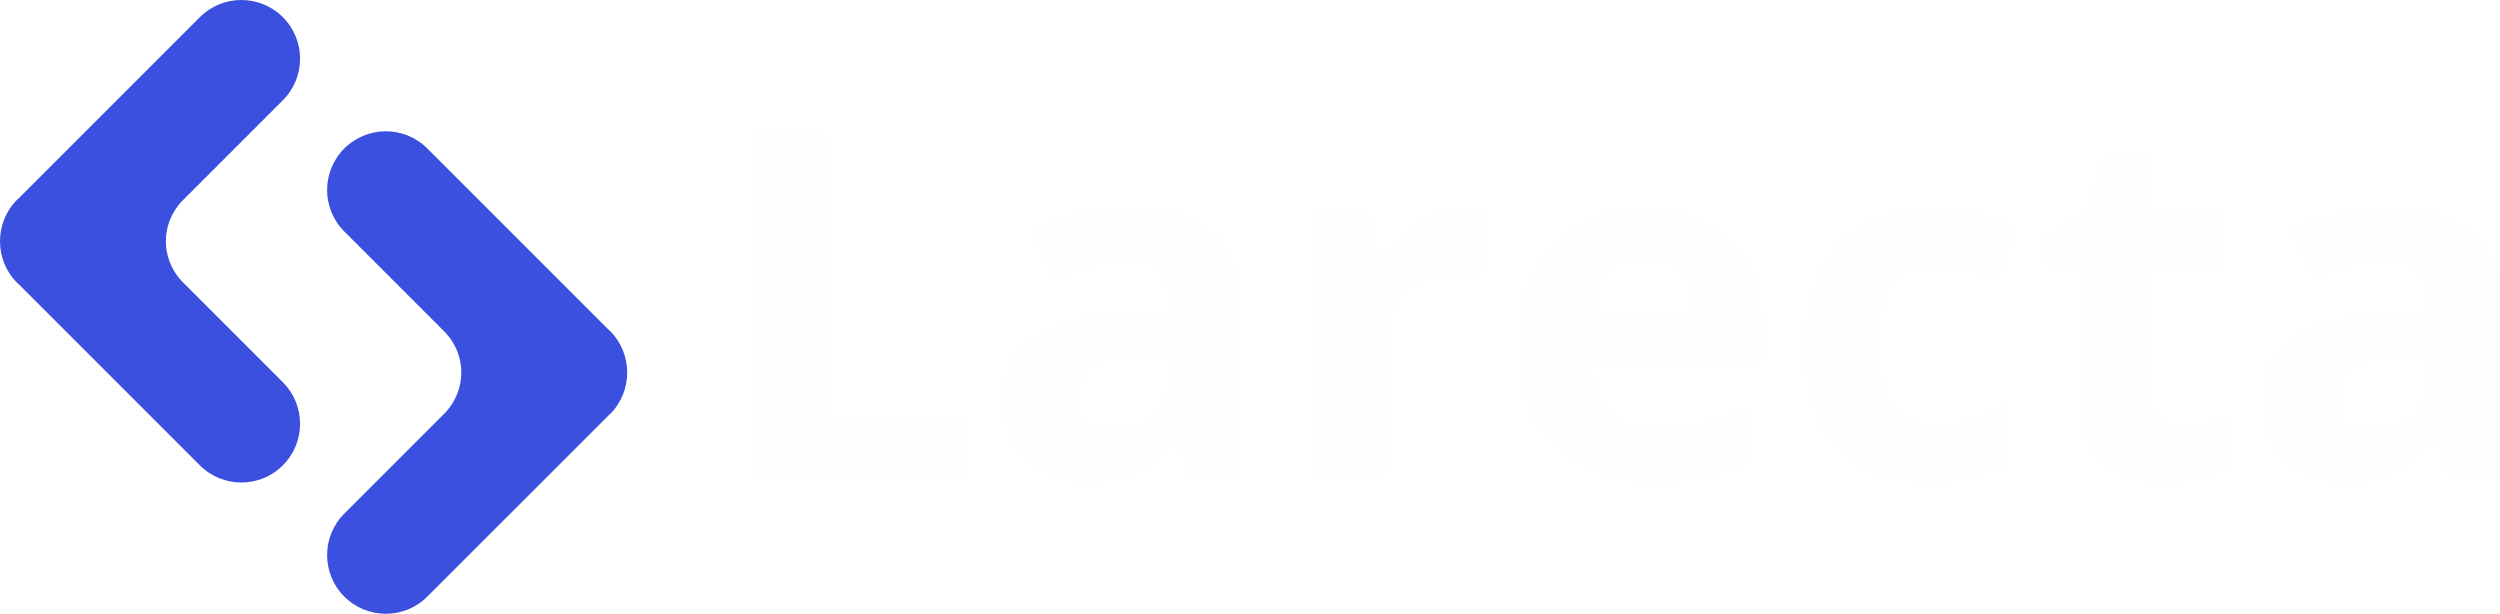
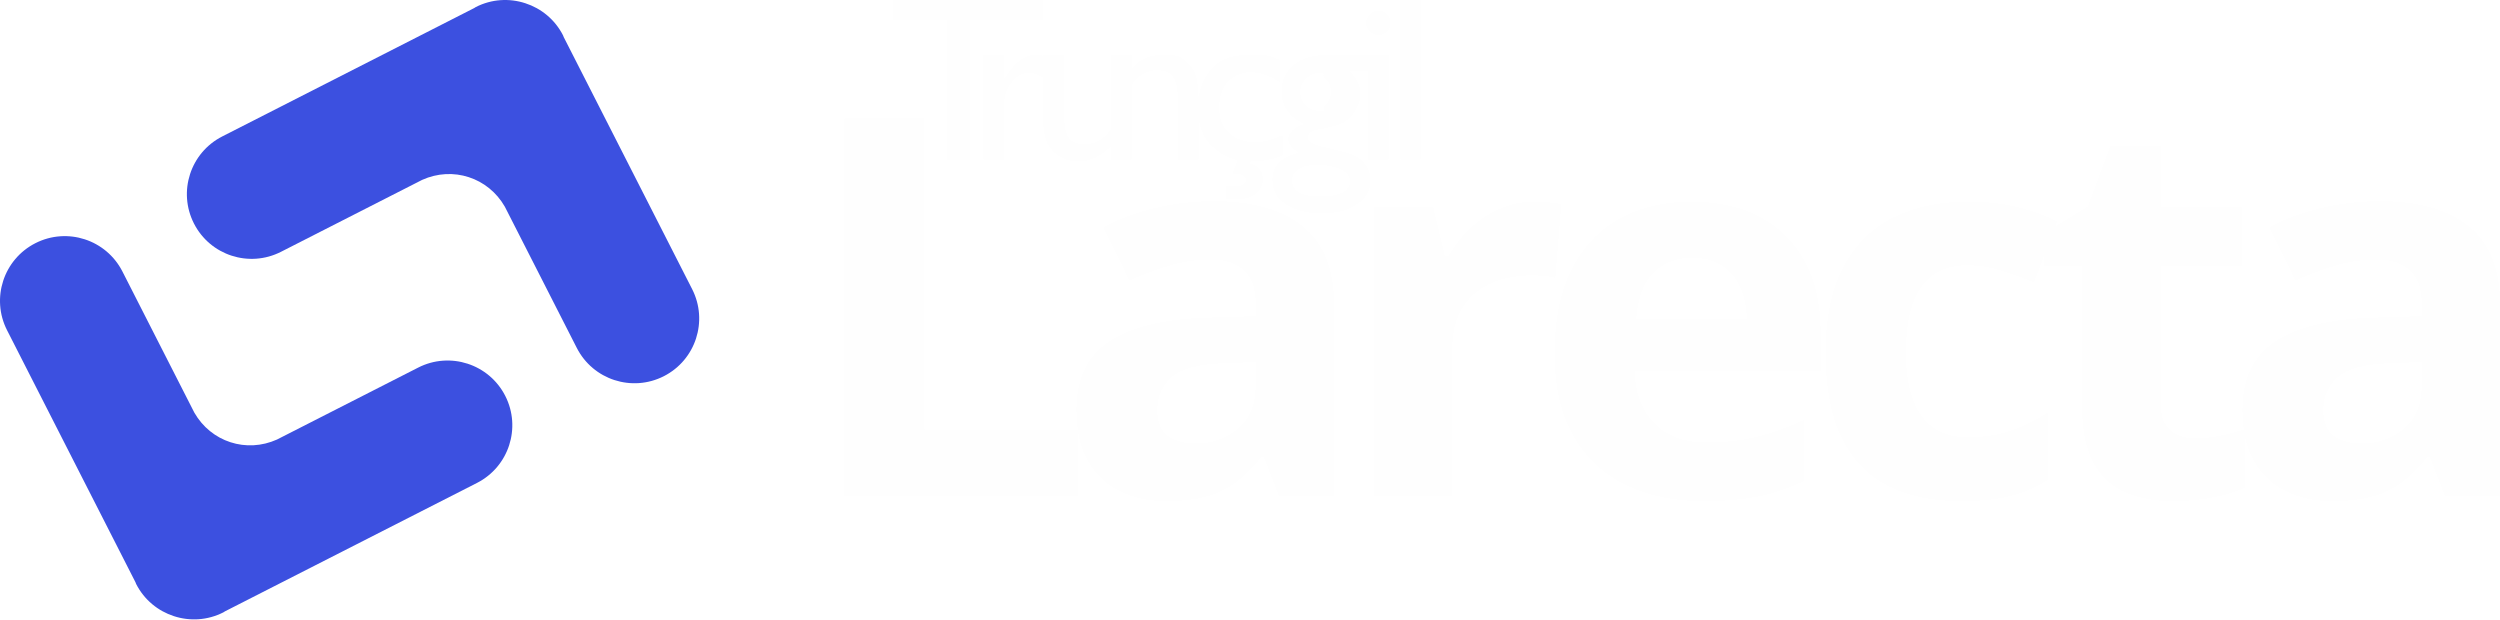
- <svg xmlns="http://www.w3.org/2000/svg" xml:space="preserve" width="169.629mm" height="41.647mm" version="1.1" style="shape-rendering:geometricPrecision; text-rendering:geometricPrecision; image-rendering:optimizeQuality; fill-rule:evenodd; clip-rule:evenodd" viewBox="0 0 16156.81 3966.79">
+ <svg xmlns="http://www.w3.org/2000/svg" xml:space="preserve" width="153.85mm" height="38.117mm" version="1.1" style="shape-rendering:geometricPrecision; text-rendering:geometricPrecision; image-rendering:optimizeQuality; fill-rule:evenodd; clip-rule:evenodd" viewBox="0 0 13989.41 3465.92">
  <defs>
    <style type="text/css">
   
    .fil1 {fill:#FEFEFE;fill-rule:nonzero}
    .fil0 {fill:#3C50E0;fill-rule:nonzero}
   
  </style>
  </defs>
  <g id="Layer_x0020_1">
-     <g id="_2261591602432">
-       <path class="fil0" d="M1171.22 1813.72c-65.51,-72.34 -99.39,-163.1 -99.22,-254.55 -0.17,-91.43 33.71,-182.2 99.22,-254.53l656.92 -656.92c148.17,-148.17 148.17,-388.42 0,-536.59 -148.17,-148.17 -388.41,-148.17 -536.58,0l-1172.36 1172.36c-2.59,2.45 -5.61,4.11 -8.15,6.64 -74.27,74.29 -111.23,171.68 -111.04,269.04 -0.19,97.35 36.77,194.76 111.04,269.04 2.54,2.54 5.56,4.21 8.15,6.66l1172.36 1172.36c148.17,148.17 388.41,148.17 536.58,0 148.17,-148.19 148.17,-388.43 0,-536.6l-656.92 -656.91z" />
-       <path class="fil0" d="M2882.08 2662.15c65.51,-72.32 99.39,-163.09 99.22,-254.54 0.17,-91.44 -33.71,-182.21 -99.22,-254.53l-656.92 -656.93c-148.17,-148.17 -148.17,-388.4 0,-536.57 148.17,-148.19 388.41,-148.19 536.58,0l1172.36 1172.34c2.57,2.45 5.6,4.11 8.13,6.65 74.28,74.28 111.24,171.68 111.06,269.04 0.18,97.34 -36.78,194.76 -111.06,269.05 -2.53,2.53 -5.56,4.19 -8.13,6.65l-1172.36 1172.35c-148.17,148.18 -388.41,148.18 -536.58,0 -148.17,-148.18 -148.17,-388.41 0,-536.58l656.92 -656.93z" />
+     <g id="_1777570448768">
+       <g>
+         <path class="fil0" d="M1549.89 2459.58c-85.01,38.14 -177.4,42.13 -260.38,14.99 -83.06,-26.82 -155.49,-84.35 -201.83,-165.17l-402.64 -790.23c-90.82,-178.24 -308.94,-249.11 -487.18,-158.3 -178.24,90.82 -249.12,308.95 -158.3,487.19l718.56 1410.27c1.46,3.07 2.08,6.3 3.63,9.36 45.54,89.35 123.06,151.63 211.51,180.18 88.34,28.89 187.68,24.07 277.02,-21.45 3.06,-1.56 5.46,-3.81 8.45,-5.44l1410.27 -718.56c178.24,-90.82 249.11,-308.95 158.3,-487.19 -90.83,-178.24 -308.96,-249.11 -487.2,-158.3l-790.22 402.65z" />
+         <path class="fil0" d="M2824.92 1156.53c-46.35,-80.82 -118.76,-138.36 -201.84,-165.18 -82.96,-27.12 -175.37,-23.14 -260.37,15l-790.23 402.64c-178.24,90.81 -396.35,19.94 -487.16,-158.29 -90.84,-178.25 -19.96,-396.38 158.29,-487.19l1410.25 -718.57c2.99,-1.61 5.39,-3.87 8.43,-5.42 89.36,-45.54 188.7,-50.36 277.03,-21.47 88.45,28.55 165.99,90.84 211.52,180.2 1.55,3.05 2.16,6.28 3.63,9.35l718.57 1410.27c90.81,178.24 19.94,396.36 -158.3,487.18 -178.25,90.81 -396.37,19.94 -487.18,-158.3l-402.64 -790.22z" />
+       </g>
+       <path class="fil1" d="M4725.24 2775.01l0 -2113.16 448 0 0 1743.12 857.49 0 0 370.03 -1305.49 0zm2067.43 -1649.37c216.6,0 382.86,47.36 498.32,141.59 115.95,94.73 173.67,238.31 173.67,430.73l0 1077.05 -307.87 0 -85.35 -219.56 -11.35 0c-46.38,57.73 -93.75,105.1 -142.09,141.6 -47.86,36.51 -103.61,63.64 -165.78,80.92 -62.66,17.27 -139.13,26.14 -228.43,26.14 -95.72,0 -181.08,-18.75 -256.56,-55.26 -75.98,-36.51 -135.18,-92.76 -178.6,-168.25 -43.42,-75.48 -65.12,-171.69 -65.12,-288.63 0,-171.2 60.19,-298 180.58,-379.41 120.38,-81.41 301.46,-126.31 542.23,-134.69l280.24 -8.88 0 -71.04c0,-84.37 -22.2,-146.54 -66.61,-186.5 -43.91,-39.47 -105.59,-59.2 -185.02,-59.2 -77.95,0 -154.42,11.35 -229.42,33.55 -75.49,22.2 -150.48,49.83 -225.48,83.87l-146.04 -298c85.35,-45.39 181.57,-80.92 288.13,-107.07 106.57,-25.65 216.59,-38.97 330.56,-38.97zm233.87 900.42l-170.71 5.92c-142.59,3.95 -241.27,29.61 -297.02,76.47 -55.26,47.36 -82.89,109.53 -82.89,186.5 0,67.59 19.74,115.45 59.21,144.07 39.46,28.12 91.27,42.43 154.92,42.43 94.24,0 174.16,-27.62 238.8,-83.87 65.13,-55.76 97.69,-135.18 97.69,-238.31l0 -133.21zm1561.21 -897.47c22.2,0 47.86,1.48 77.46,3.46 29.11,2.46 53.28,5.92 71.54,9.37l-33.55 413.45c-14.31,-4.44 -35.03,-8.38 -61.18,-10.86 -26.64,-2.46 -49.34,-3.45 -68.59,-3.45 -57.23,0 -112,7.4 -165.77,21.7 -53.28,14.31 -101.14,37.99 -143.58,70.06 -42.43,32.56 -75.98,74.5 -100.65,127.29 -24.67,52.3 -37,116.93 -37,192.91l0 822.47 -440.59 0 0 -1615.83 334.02 0 64.63 271.37 21.71 0c32.07,-54.77 71.54,-105.1 119.4,-150.98 47.86,-45.88 102.13,-82.4 163.31,-109.53 61.18,-27.62 127.29,-41.45 198.83,-41.45zm875.91 0c149.49,0 278.26,28.62 386.31,85.85 107.56,57.72 190.94,140.61 249.65,249.64 59.2,108.55 88.32,241.76 88.32,398.66l0 214.13 -1042.02 0c4.93,124.33 41.94,222.02 112,292.57 69.57,71.04 166.76,106.57 291.1,106.57 103.11,0 197.84,-10.85 283.2,-32.07 85.85,-21.21 174.16,-52.79 264.95,-95.22l0 340.93c-80.43,39.47 -163.81,68.58 -251.14,86.84 -87.33,18.25 -192.91,27.62 -317.24,27.62 -161.83,0 -304.91,-30.1 -429.74,-89.79 -124.83,-59.7 -223.01,-150.98 -293.56,-273.33 -71.04,-122.36 -106.08,-276.3 -106.08,-462.3 0,-188.97 31.58,-346.36 95.72,-472.17 64.14,-125.82 153.44,-220.05 268.39,-283.21 114.47,-63.15 248.17,-94.73 400.14,-94.73zm2.96 313.79c-85.85,0 -156.9,27.13 -213.14,82.39 -56.25,54.77 -88.81,141.11 -97.69,258.54l618.71 0c-0.99,-65.62 -12.83,-123.84 -35.53,-174.66 -22.2,-51.32 -56.25,-91.77 -101.15,-121.37 -44.4,-30.1 -101.63,-44.9 -171.2,-44.9zm1503.49 1361.73c-159.85,0 -296.52,-29.11 -409.01,-87.82 -112.99,-58.22 -198.83,-148.5 -257.55,-270.87 -58.71,-122.35 -87.83,-278.76 -87.83,-469.7 0,-197.84 33.06,-358.69 100.16,-483.51 67.11,-124.83 159.85,-216.59 279.25,-275.3 118.91,-58.71 257.06,-88.32 413.95,-88.32 111.51,0 208.21,10.86 289.62,32.56 81.41,21.71 152.45,47.36 213.14,77.46l-129.76 340.93c-69.57,-27.62 -134.2,-50.82 -193.91,-68.58 -59.69,-17.76 -119.4,-26.64 -179.09,-26.64 -76.97,0 -141.11,17.76 -192.42,54.28 -50.81,36.02 -88.8,90.28 -113.97,162.32 -25.16,72.53 -37.5,162.82 -37.5,271.86 0,107.06 13.32,195.87 40.46,265.93 26.64,70.55 65.61,122.85 116.93,156.9 51.31,34.04 112.98,51.31 186.49,51.31 91.27,0 173.17,-12.34 244.23,-37.01 71.54,-24.67 140.61,-58.71 208.21,-103.11l0 376.94c-67.6,42.43 -138.15,73.02 -211.66,91.77 -74.01,19.24 -167.25,28.62 -279.75,28.62zm1314.03 -351.28c47.86,0 95.23,-4.94 140.62,-14.8 45.88,-9.37 91.27,-21.7 136.67,-36.02l0 328.1c-47.36,21.22 -105.59,38.98 -175.65,52.79 -69.57,13.81 -146.04,21.21 -228.93,21.21 -96.21,0 -183.04,-15.79 -259.52,-47.36 -76.47,-31.08 -136.67,-85.35 -180.58,-163.31 -43.91,-77.46 -66.11,-185.51 -66.11,-324.15l0 -779.05 -210.67 0 0 -186.49 242.74 -147.52 127.29 -341.42 281.72 0 0 344.37 452.43 0 0 331.06 -452.43 0 0 779.05c0,61.68 17.76,107.56 52.79,137.66 35.03,30.59 81.41,45.88 139.62,45.88zm1033.3 -1327.19c216.6,0 382.86,47.36 498.32,141.59 115.95,94.73 173.67,238.31 173.67,430.73l0 1077.05 -307.87 0 -85.35 -219.56 -11.35 0c-46.38,57.73 -93.75,105.1 -142.09,141.6 -47.86,36.51 -103.61,63.64 -165.78,80.92 -62.66,17.27 -139.13,26.14 -228.43,26.14 -95.72,0 -181.08,-18.75 -256.56,-55.26 -75.98,-36.51 -135.18,-92.76 -178.6,-168.25 -43.42,-75.48 -65.12,-171.69 -65.12,-288.63 0,-171.2 60.19,-298 180.58,-379.41 120.38,-81.41 301.46,-126.31 542.23,-134.69l280.24 -8.88 0 -71.04c0,-84.37 -22.2,-146.54 -66.61,-186.5 -43.91,-39.47 -105.59,-59.2 -185.02,-59.2 -77.95,0 -154.42,11.35 -229.42,33.55 -75.49,22.2 -150.48,49.83 -225.48,83.87l-146.04 -298c85.35,-45.39 181.57,-80.92 288.13,-107.07 106.57,-25.65 216.59,-38.97 330.56,-38.97zm233.87 900.42l-170.71 5.92c-142.59,3.95 -241.27,29.61 -297.02,76.47 -55.26,47.36 -82.89,109.53 -82.89,186.5 0,67.59 19.74,115.45 59.21,144.07 39.46,28.12 91.27,42.43 154.92,42.43 94.24,0 174.16,-27.62 238.8,-83.87 65.13,-55.76 97.69,-135.18 97.69,-238.31l0 -133.21z" />
+       <g>
+         <path class="fil1" d="M4995.78 1.14l840.66 0 0 112.8 -408.25 0 0 778.89 -128.92 0 0 -778.89 -303.49 0 0 -112.8zm623.11 306.18l0 134.29 8.06 -10.74c56.4,-88.64 110.12,-123.54 166.53,-123.54 45.66,0 91.31,10.74 136.97,53.71l-59.09 102.06c-40.29,-37.6 -77.89,-56.4 -112.81,-56.4 -37.6,0 -69.83,18.8 -96.69,53.72 -29.54,34.92 -42.97,77.89 -42.97,126.24l0 306.18 -115.49 0 0 -585.5 115.49 0 0 -0.01zm596.25 585.51l0 -72.52c-26.85,24.17 -53.71,45.66 -85.95,61.78 -32.23,13.42 -61.77,21.49 -94,21.49 -37.6,0 -72.52,-8.07 -102.06,-26.86 -32.23,-18.8 -56.4,-42.97 -72.52,-75.21 -16.11,-32.23 -24.17,-85.95 -24.17,-158.46l0 -335.73 118.17 0 0 335.73c0,59.09 8.06,104.75 26.86,128.92 16.11,24.18 48.35,34.92 91.32,34.92 56.4,0 102.06,-26.85 142.34,-80.57l0 -418.99 115.5 0 0 585.51 -115.5 0 0 0zm118.18 -585.51l0 75.21c51.03,-59.09 110.11,-75.21 177.27,-75.21 34.92,0 69.83,-2.68 99.38,16.12 32.23,18.79 56.4,45.66 72.52,77.89 16.11,32.23 24.17,85.95 24.17,155.77l0 335.73 -115.49 0 0 -333.04c0,-61.78 -8.06,-102.07 -26.86,-128.92 -18.79,-26.86 -48.34,-37.61 -91.31,-37.61 -56.4,0 -102.07,26.86 -139.67,80.58l0 418.98 -118.17 0 0 -585.51 118.17 0 0 0zm663.4 596.26l-2.69 10.74c24.18,5.37 40.29,16.11 53.72,32.23 13.43,16.11 18.8,34.92 18.8,53.71 0,32.23 -10.75,59.09 -37.61,83.26 -26.85,21.49 -67.14,32.23 -123.54,32.23 -16.11,0 -29.54,0 -42.97,-2.68l0 -72.52c21.49,2.68 34.92,2.68 40.29,2.68 24.17,0 42.97,-2.68 56.4,-13.43 8.06,-5.36 13.43,-13.42 13.43,-21.49 0,-10.74 -5.37,-18.79 -13.43,-24.17 -8.07,-8.06 -24.18,-10.75 -48.35,-10.75 -5.37,0 -8.06,0 -13.43,0l26.86 -77.88c-53.72,-10.75 -104.75,-40.29 -150.41,-85.95 -45.66,-45.66 -69.83,-115.5 -69.83,-206.81 0,-91.32 26.86,-166.53 80.57,-222.93 53.72,-56.39 123.54,-72.52 209.49,-72.52 77.89,0 94.01,-5.36 169.21,29.54l0 123.55c-59.09,-37.61 -112.81,-56.4 -163.84,-56.4 -51.03,0 -94,18.79 -128.92,53.71 -32.23,37.61 -48.35,85.95 -48.35,142.35 0,59.09 16.12,107.43 53.72,142.35 37.6,34.92 85.95,53.72 147.72,53.72 42.97,0 94,-13.43 153.09,-40.29l0 115.49c-59.09,21.49 -115.49,32.23 -171.89,32.23l-8.06 0 0 0z" />
+         <path class="fil1" d="M7171.28 508.76c0,-61.78 24.18,-110.12 69.83,-147.72 45.66,-34.92 107.43,-53.72 185.32,-53.72l241.72 0 0 91.32 -118.18 0c24.18,21.49 40.29,42.97 48.35,61.78 8.06,18.79 13.43,42.97 13.43,67.14 0,29.54 -8.06,59.09 -26.86,88.63 -16.11,29.55 -40.29,53.72 -67.14,69.83 -26.86,13.43 -72.52,26.86 -134.29,37.61 -42.97,5.36 -64.46,21.49 -64.46,45.66 0,13.43 8.06,24.17 24.17,32.23 16.11,8.07 45.66,18.8 88.64,26.86 72.52,16.11 118.17,29.54 136.97,37.6 21.49,8.07 40.29,21.49 56.4,37.61 29.54,29.54 42.97,64.46 42.97,107.43 0,53.71 -24.18,99.38 -75.21,131.6 -48.34,34.92 -115.49,51.03 -198.75,51.03 -83.25,0 -150.41,-18.79 -198.74,-51.03 -51.03,-32.23 -75.21,-77.89 -75.21,-134.29 0,-80.57 48.35,-131.6 147.72,-153.09 -40.29,-26.86 -59.09,-51.03 -59.09,-75.21 0,-18.79 8.06,-34.91 24.17,-51.03 16.11,-16.11 40.29,-26.85 67.14,-34.92 -85.95,-37.6 -128.92,-99.38 -128.92,-185.32l0 0.01zm217.56 -102.07c-29.55,0 -56.4,10.75 -80.58,32.23 -21.49,21.49 -32.23,48.34 -32.23,77.89 0,29.54 10.74,53.71 32.23,75.2 21.49,18.8 51.03,29.54 83.26,29.54 32.23,0 2.68,-10.74 24.17,-32.23 21.49,-18.8 32.23,-45.66 32.23,-75.21 0,-29.54 -10.75,-56.4 -32.23,-75.2 -24.17,-21.49 8.07,-32.23 -26.85,-32.23l0 0zm-26.86 515.67c-37.61,0 -69.83,8.06 -96.69,24.18 -24.17,16.11 -34.92,37.6 -34.92,64.46 0,59.09 53.72,88.63 161.15,88.63 51.03,0 91.32,-8.06 120.86,-21.49 26.86,-16.11 42.97,-37.6 42.97,-64.46 0,-26.86 -18.8,-48.35 -53.72,-67.14 -37.6,-16.12 -83.25,-24.18 -139.66,-24.18zm349.16 -862.14c21.49,0 37.6,5.37 51.03,18.79 13.43,13.43 18.79,29.55 18.79,48.35 0,18.8 -5.36,34.92 -18.79,48.35 -13.43,13.43 -29.54,21.49 -51.03,21.49 -16.12,0 -32.23,-8.06 -45.66,-21.49 -13.43,-13.43 -21.49,-29.54 -21.49,-48.35 0,-16.11 8.06,-32.23 21.49,-45.66 13.43,-16.11 29.54,-21.49 45.66,-21.49zm-56.4 247.09l115.49 0 0 585.51 -115.49 0 0 -585.51zm179.95 -306.18l115.49 0 0 891.68 -115.49 0 0 -891.68z" />
+       </g>
    </g>
-     <polygon class="fil1" points="4864.49,3087.18 4864.49,848.78 5339.02,848.78 5339.02,2695.22 6247.35,2695.22 6247.35,3087.18 " />
-     <path id="_1" class="fil1" d="M7300.95 1340.06c229.43,0 405.56,50.17 527.85,149.99 122.82,100.34 183.96,252.43 183.96,456.26l0 1140.88 -326.11 0 -90.42 -232.57 -12.02 0c-49.12,61.15 -99.3,111.32 -150.51,150 -50.7,38.67 -109.75,67.42 -175.6,85.7 -66.38,18.3 -147.39,27.7 -241.98,27.7 -101.39,0 -191.8,-19.86 -271.76,-58.53 -80.48,-38.67 -143.21,-98.26 -189.19,-178.22 -46,-79.96 -68.99,-181.87 -68.99,-305.73 0,-181.35 63.76,-315.67 191.28,-401.9 127.53,-86.24 319.33,-133.8 574.37,-142.68l296.85 -9.4 0 -75.26c0,-89.37 -23.52,-155.23 -70.55,-197.55 -46.52,-41.81 -111.84,-62.72 -195.98,-62.72 -82.58,0 -163.59,12.02 -243.03,35.55 -79.96,23.52 -159.4,52.78 -238.83,88.84l-154.7 -315.66c90.42,-48.08 192.33,-85.7 305.21,-113.41 112.89,-27.17 229.43,-41.28 350.16,-41.28zm247.72 953.79l-180.83 6.27c-151.04,4.18 -255.56,31.36 -314.61,81.01 -58.54,50.18 -87.8,116.02 -87.8,197.55 0,71.6 20.9,122.29 62.71,152.61 41.81,29.78 96.69,44.95 164.1,44.95 99.82,0 184.49,-29.27 252.95,-88.85 68.99,-59.06 103.48,-143.21 103.48,-252.43l0 -141.11z" />
-     <path id="_2" class="fil1" d="M9448.94 1343.19c23.52,0 50.69,1.57 82.05,3.66 30.83,2.61 56.44,6.27 75.78,9.93l-35.54 437.95c-15.15,-4.71 -37.11,-8.88 -64.81,-11.5 -28.22,-2.61 -52.26,-3.66 -72.65,-3.66 -60.62,0 -118.63,7.84 -175.6,22.99 -56.44,15.16 -107.14,40.24 -152.08,74.22 -44.95,34.49 -80.48,78.91 -106.61,134.83 -26.14,55.4 -39.2,123.86 -39.2,204.35l0 871.22 -466.7 0 0 -1711.59 353.82 0 68.46 287.44 22.99 0c33.97,-58.01 75.78,-111.32 126.47,-159.92 50.7,-48.61 108.18,-87.28 172.99,-116.02 64.81,-29.27 134.84,-43.9 210.62,-43.9z" />
-     <path id="_3" class="fil1" d="M10623.28 1343.19c158.35,0 294.75,30.31 409.21,90.93 113.93,61.15 202.25,148.95 264.45,264.45 62.71,114.98 93.55,256.08 93.55,422.28l0 226.81 -1103.78 0c5.23,131.71 44.42,235.19 118.63,309.92 73.69,75.26 176.65,112.89 308.35,112.89 109.23,0 209.57,-11.5 299.99,-33.98 90.93,-22.47 184.49,-55.92 280.65,-100.86l0 361.13c-85.19,41.8 -173.51,72.64 -266.02,91.98 -92.51,19.34 -204.35,29.26 -336.05,29.26 -171.43,0 -322.99,-31.88 -455.21,-95.11 -132.22,-63.24 -236.22,-159.92 -310.96,-289.54 -75.26,-129.6 -112.36,-292.67 -112.36,-489.7 0,-200.16 33.44,-366.88 101.39,-500.15 67.94,-133.27 162.53,-233.09 284.31,-299.98 121.24,-66.89 262.88,-100.34 423.84,-100.34zm3.13 332.39c-90.93,0 -166.19,28.75 -225.78,87.28 -59.58,58.02 -94.07,149.47 -103.48,273.86l655.37 0c-1.05,-69.51 -13.59,-131.18 -37.63,-185.01 -23.52,-54.35 -59.58,-97.21 -107.14,-128.57 -47.03,-31.88 -107.66,-47.56 -181.35,-47.56z" />
-     <path id="_4" class="fil1" d="M12465.53 3118.02c-169.33,0 -314.1,-30.83 -433.26,-93.02 -119.69,-61.67 -210.62,-157.31 -272.81,-286.93 -62.2,-129.61 -93.03,-295.28 -93.03,-497.54 0,-209.57 35.01,-379.94 106.09,-512.17 71.08,-132.22 169.33,-229.43 295.81,-291.62 125.95,-62.2 272.29,-93.55 438.47,-93.55 118.12,0 220.55,11.5 306.78,34.49 86.23,23 161.48,50.18 225.77,82.06l-137.44 361.13c-73.69,-29.27 -142.16,-53.83 -205.39,-72.65 -63.24,-18.81 -126.48,-28.22 -189.72,-28.22 -81.52,0 -149.46,18.81 -203.82,57.49 -53.83,38.15 -94.07,95.64 -120.73,171.94 -26.65,76.83 -39.72,172.47 -39.72,287.96 0,113.41 14.12,207.48 42.85,281.7 28.22,74.73 69.51,130.13 123.86,166.19 54.36,36.06 119.69,54.36 197.55,54.36 96.69,0 183.44,-13.07 258.7,-39.2 75.78,-26.13 148.95,-62.19 220.55,-109.22l0 399.28c-71.6,44.95 -146.34,77.35 -224.2,97.21 -78.4,20.38 -177.17,30.31 -296.33,30.31z" />
-     <path id="_5" class="fil1" d="M14103.95 2745.91c50.69,0 100.87,-5.23 148.95,-15.68 48.61,-9.93 96.69,-22.99 144.77,-38.15l0 347.54c-50.18,22.47 -111.84,41.29 -186.06,55.92 -73.68,14.63 -154.69,22.47 -242.49,22.47 -101.92,0 -193.9,-16.73 -274.91,-50.17 -81.01,-32.93 -144.77,-90.42 -191.28,-172.99 -46.52,-82.06 -70.04,-196.51 -70.04,-343.36l0 -825.23 -223.16 0 0 -197.54 257.13 -156.26 134.83 -361.66 298.42 0 0 364.79 479.24 0 0 350.68 -479.24 0 0 825.23c0,65.32 18.81,113.93 55.92,145.81 37.11,32.4 86.23,48.61 147.9,48.61z" />
-     <path id="_6" class="fil1" d="M15445 1340.06c229.43,0 405.56,50.17 527.85,149.99 122.82,100.34 183.96,252.43 183.96,456.26l0 1140.88 -326.11 0 -90.42 -232.57 -12.02 0c-49.12,61.15 -99.3,111.32 -150.51,150 -50.7,38.67 -109.75,67.42 -175.6,85.7 -66.38,18.3 -147.39,27.7 -241.98,27.7 -101.39,0 -191.8,-19.86 -271.76,-58.53 -80.48,-38.67 -143.21,-98.26 -189.19,-178.22 -46,-79.96 -68.99,-181.87 -68.99,-305.73 0,-181.35 63.76,-315.67 191.28,-401.9 127.53,-86.24 319.33,-133.8 574.37,-142.68l296.85 -9.4 0 -75.26c0,-89.37 -23.52,-155.23 -70.55,-197.55 -46.52,-41.81 -111.84,-62.72 -195.98,-62.72 -82.58,0 -163.59,12.02 -243.03,35.55 -79.96,23.52 -159.4,52.78 -238.83,88.84l-154.7 -315.66c90.42,-48.08 192.33,-85.7 305.21,-113.41 112.89,-27.17 229.43,-41.28 350.16,-41.28zm247.72 953.79l-180.83 6.27c-151.04,4.18 -255.56,31.36 -314.61,81.01 -58.54,50.18 -87.8,116.02 -87.8,197.55 0,71.6 20.9,122.29 62.71,152.61 41.81,29.78 96.69,44.95 164.1,44.95 99.82,0 184.49,-29.27 252.95,-88.85 68.99,-59.06 103.48,-143.21 103.48,-252.43l0 -141.11z" />
  </g>
</svg>
